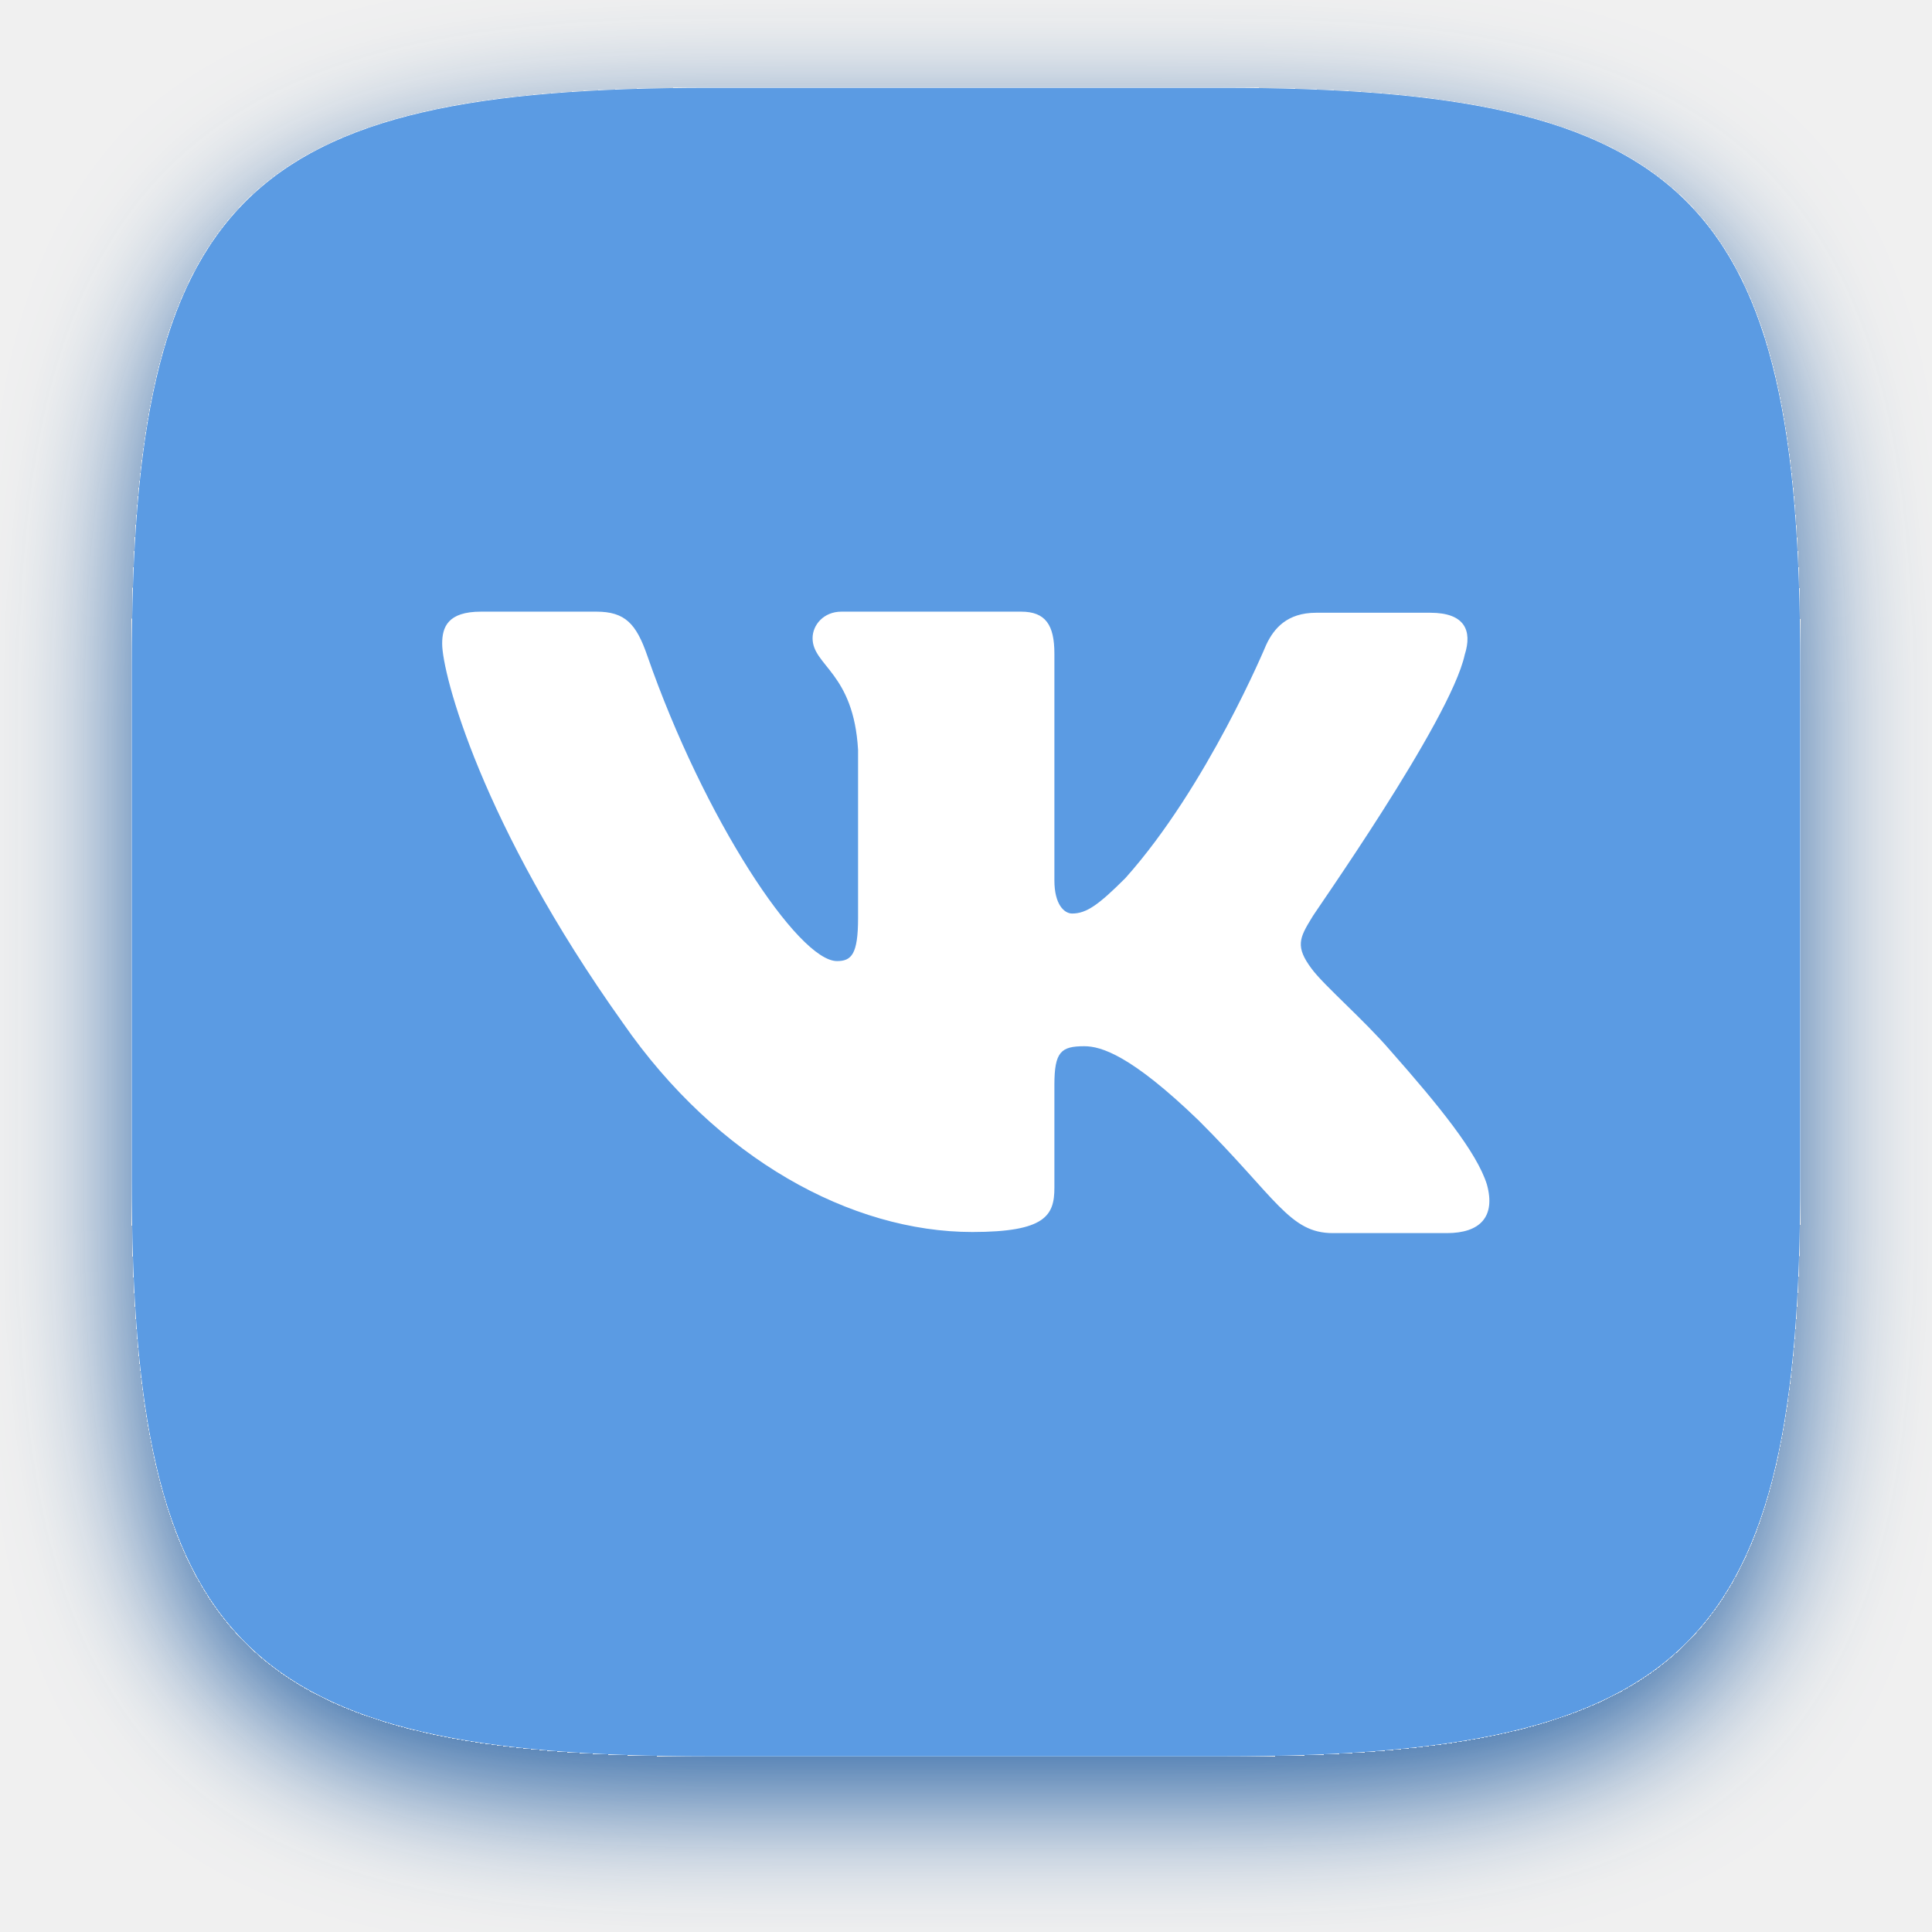
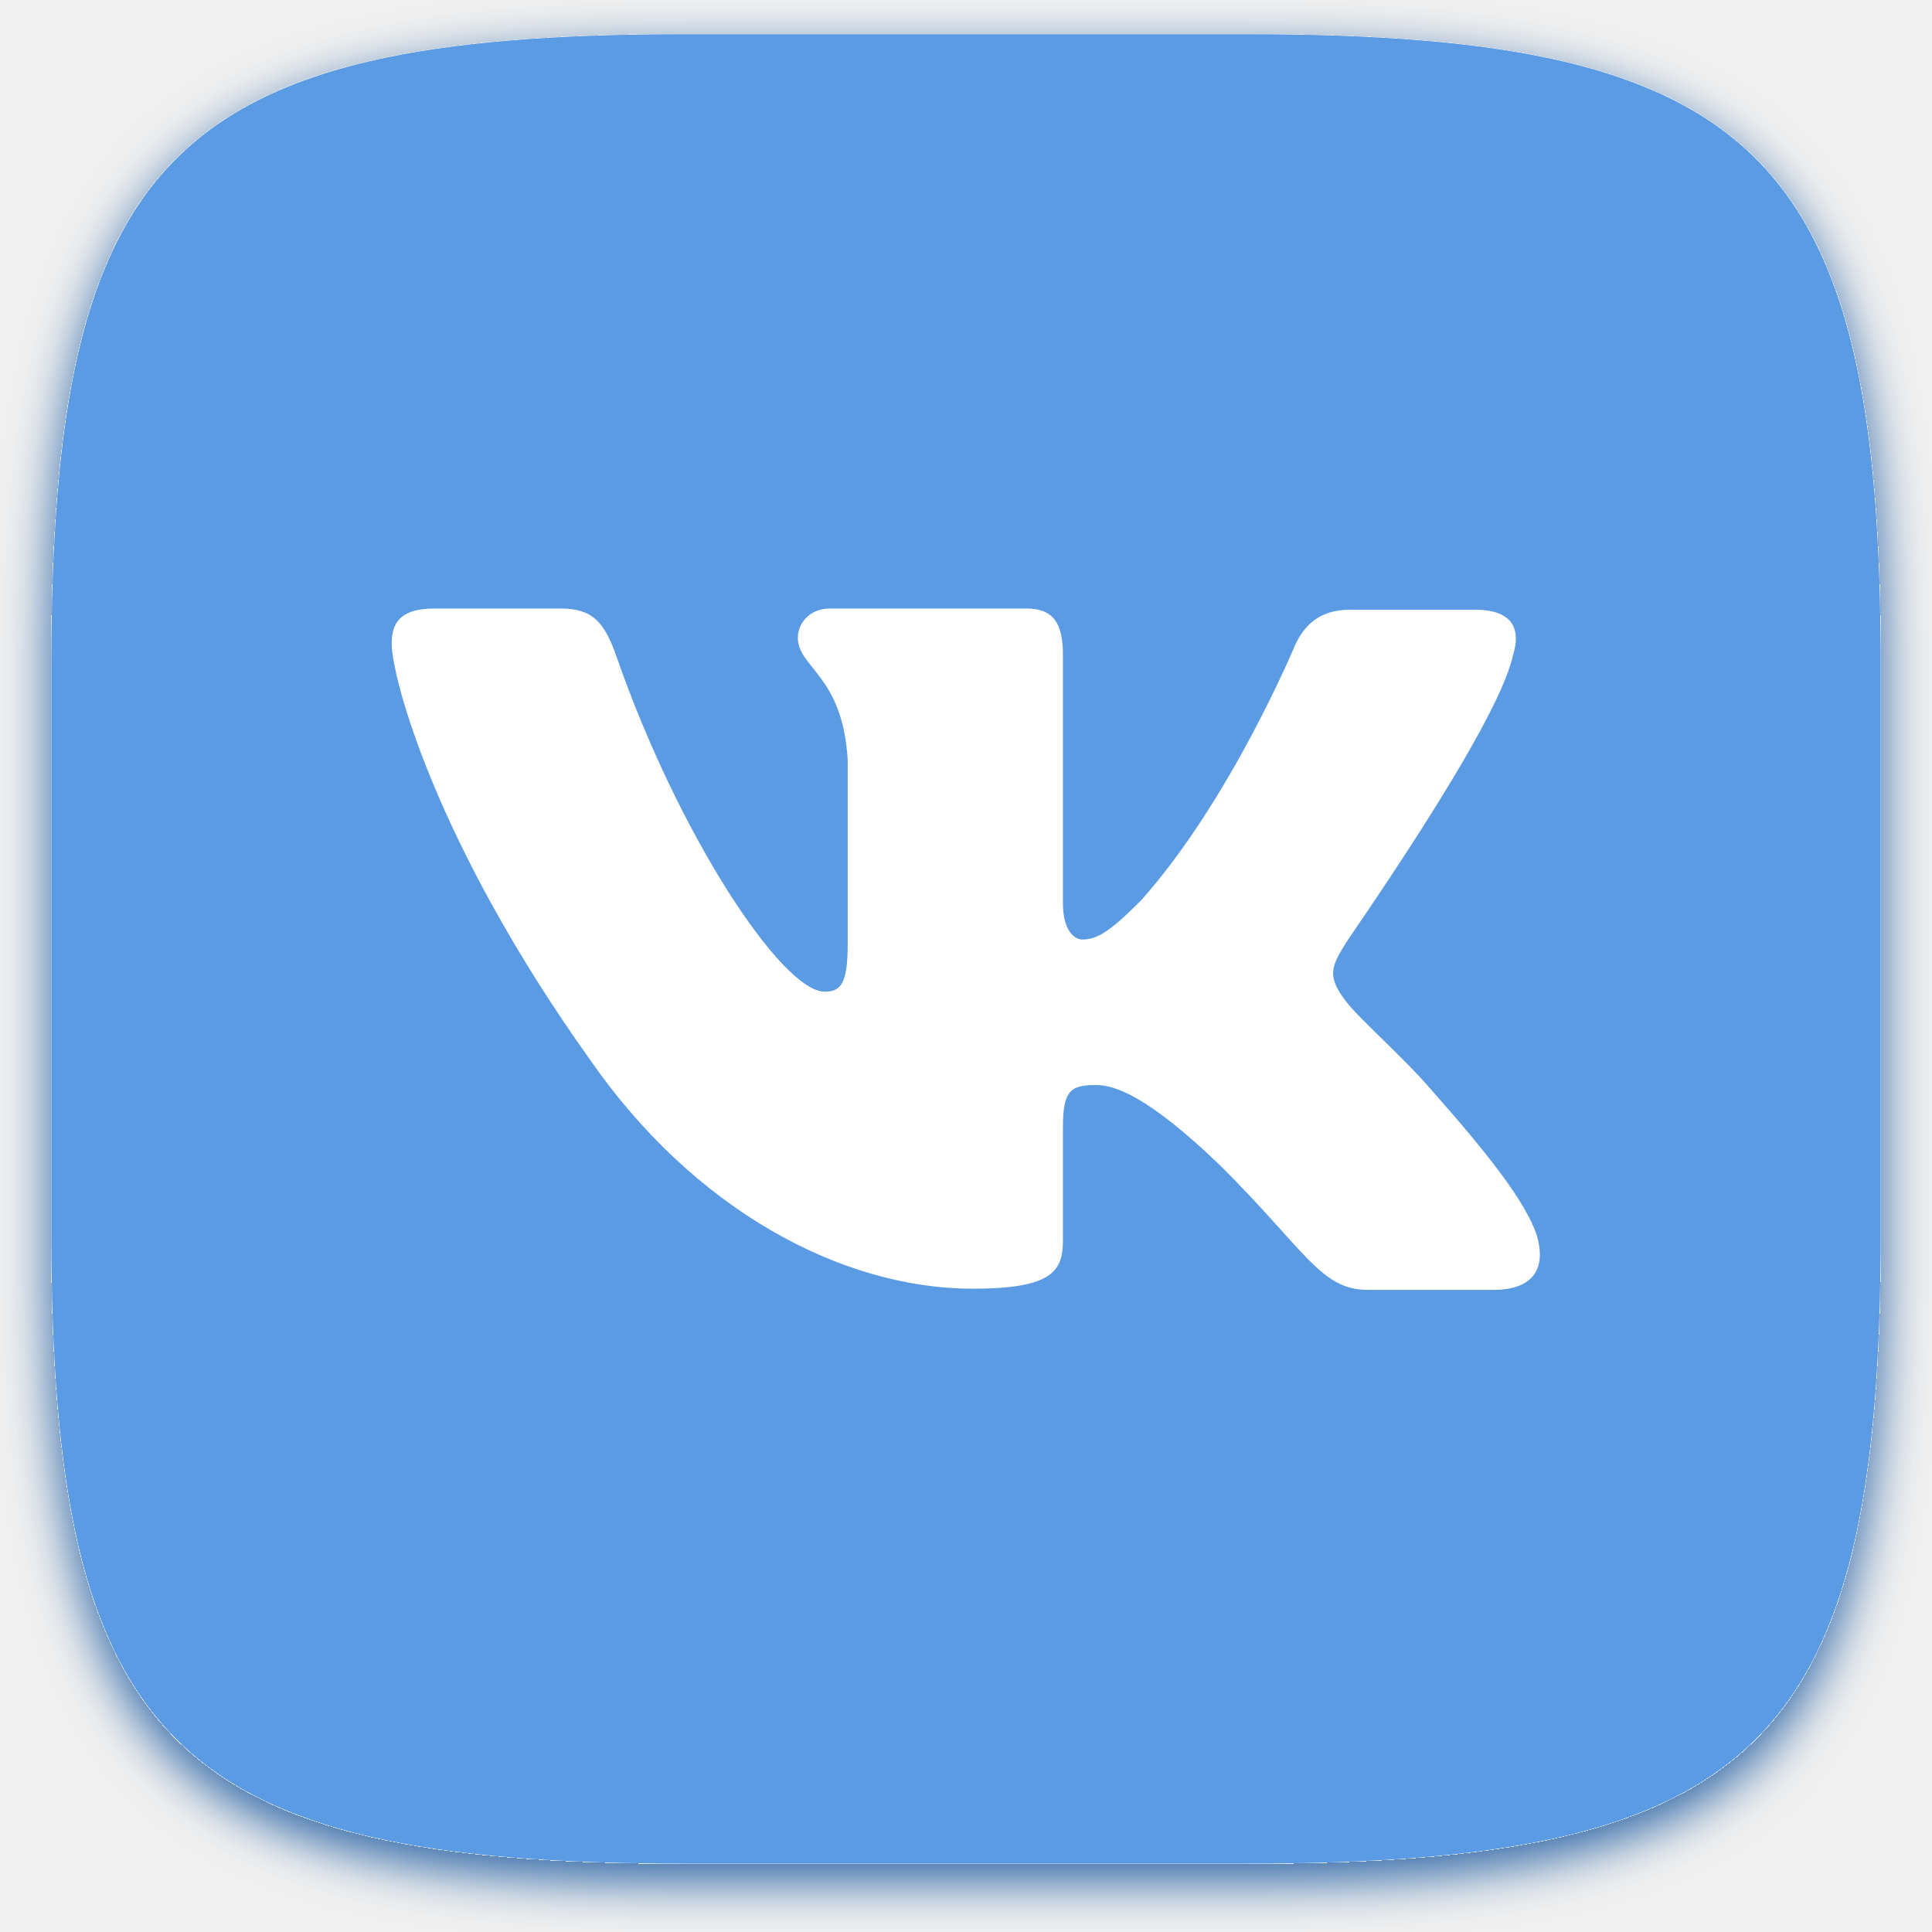
- <svg xmlns="http://www.w3.org/2000/svg" width="44" height="44" viewBox="0 0 44 44" fill="none">
-   <g filter="url(#filter0_d_1347_227)">
-     <path fill-rule="evenodd" clip-rule="evenodd" d="M16.167 2H27.833C38.479 2 41 4.521 41 15.167V26.833C41 37.479 38.479 40 27.833 40H16.167C5.521 40 3 37.479 3 26.833V15.167C3 4.521 5.521 2 16.167 2Z" fill="#5B9BE3" />
-     <path fill-rule="evenodd" clip-rule="evenodd" d="M33.358 14.912C33.535 14.358 33.358 13.955 32.575 13.955H29.974C29.317 13.955 29.014 14.307 28.837 14.685C28.837 14.685 27.498 17.909 25.629 19.999C25.023 20.604 24.745 20.805 24.417 20.805C24.24 20.805 24.013 20.604 24.013 20.049V14.887C24.013 14.232 23.811 13.93 23.255 13.93H19.163C18.759 13.93 18.506 14.232 18.506 14.534C18.506 15.164 19.441 15.315 19.542 17.078V20.906C19.542 21.737 19.39 21.888 19.062 21.888C18.178 21.888 16.031 18.639 14.743 14.937C14.491 14.207 14.238 13.93 13.581 13.93H10.954C10.197 13.93 10.07 14.282 10.07 14.66C10.07 15.34 10.954 18.765 14.187 23.298C16.334 26.396 19.39 28.058 22.144 28.058C23.811 28.058 24.013 27.68 24.013 27.051V24.709C24.013 23.953 24.164 23.827 24.695 23.827C25.074 23.827 25.756 24.029 27.296 25.515C29.064 27.277 29.367 28.083 30.352 28.083H32.954C33.712 28.083 34.066 27.706 33.863 26.975C33.636 26.245 32.777 25.187 31.666 23.928C31.06 23.223 30.151 22.442 29.873 22.064C29.494 21.561 29.595 21.359 29.873 20.906C29.847 20.906 33.03 16.423 33.358 14.912Z" fill="white" />
+ <svg xmlns="http://www.w3.org/2000/svg" width="113" height="113" viewBox="0 0 113 113" fill="none">
+   <g filter="url(#filter0_d_1558_8)">
+     <path fill-rule="evenodd" clip-rule="evenodd" d="M40.076 2H72.924C102.902 2 110 9.098 110 39.076V71.924C110 101.902 102.902 109 72.924 109H40.076C10.098 109 3 101.902 3 71.924V39.076C3 9.098 10.098 2 40.076 2Z" fill="#5B9BE3" />
+     <path fill-rule="evenodd" clip-rule="evenodd" d="M88.484 38.357C88.982 36.797 88.484 35.663 86.279 35.663H78.954C77.105 35.663 76.251 36.656 75.753 37.719C75.753 37.719 71.984 46.796 66.721 52.682C65.014 54.384 64.232 54.951 63.307 54.951C62.809 54.951 62.169 54.384 62.169 52.824V38.286C62.169 36.443 61.6 35.592 60.035 35.592H48.514C47.376 35.592 46.665 36.443 46.665 37.294C46.665 39.067 49.296 39.492 49.581 44.456V55.235C49.581 57.575 49.154 58.001 48.229 58.001C45.74 58.001 39.695 48.853 36.068 38.428C35.356 36.372 34.645 35.592 32.796 35.592H25.399C23.266 35.592 22.91 36.585 22.91 37.648C22.91 39.563 25.399 49.207 34.503 61.972C40.548 70.694 49.154 75.374 56.906 75.374C61.6 75.374 62.169 74.311 62.169 72.538V65.943C62.169 63.815 62.596 63.461 64.09 63.461C65.156 63.461 67.077 64.028 71.415 68.212C76.394 73.176 77.247 75.445 80.021 75.445H87.346C89.48 75.445 90.475 74.382 89.906 72.325C89.266 70.269 86.848 67.29 83.719 63.745C82.012 61.759 79.452 59.561 78.669 58.497C77.603 57.079 77.887 56.511 78.669 55.235C78.598 55.235 87.559 42.612 88.484 38.357Z" fill="white" />
  </g>
  <defs>
-     <filter id="filter0_d_1347_227" x="0" y="0" width="44" height="44" filterUnits="userSpaceOnUse" color-interpolation-filters="sRGB">
+     <filter id="filter0_d_1558_8" x="0" y="0" width="113" height="113" filterUnits="userSpaceOnUse" color-interpolation-filters="sRGB">
      <feFlood flood-opacity="0" result="BackgroundImageFix" />
      <feColorMatrix in="SourceAlpha" type="matrix" values="0 0 0 0 0 0 0 0 0 0 0 0 0 0 0 0 0 0 127 0" result="hardAlpha" />
      <feOffset dy="1" />
      <feGaussianBlur stdDeviation="1.5" />
      <feComposite in2="hardAlpha" operator="out" />
      <feColorMatrix type="matrix" values="0 0 0 0 0.173 0 0 0 0 0.396 0 0 0 0 0.65 0 0 0 1 0" />
-       <feBlend mode="normal" in2="BackgroundImageFix" result="effect1_dropShadow_1347_227" />
-       <feBlend mode="normal" in="SourceGraphic" in2="effect1_dropShadow_1347_227" result="shape" />
+       <feBlend mode="normal" in2="BackgroundImageFix" result="effect1_dropShadow_1558_8" />
+       <feBlend mode="normal" in="SourceGraphic" in2="effect1_dropShadow_1558_8" result="shape" />
    </filter>
  </defs>
</svg>
